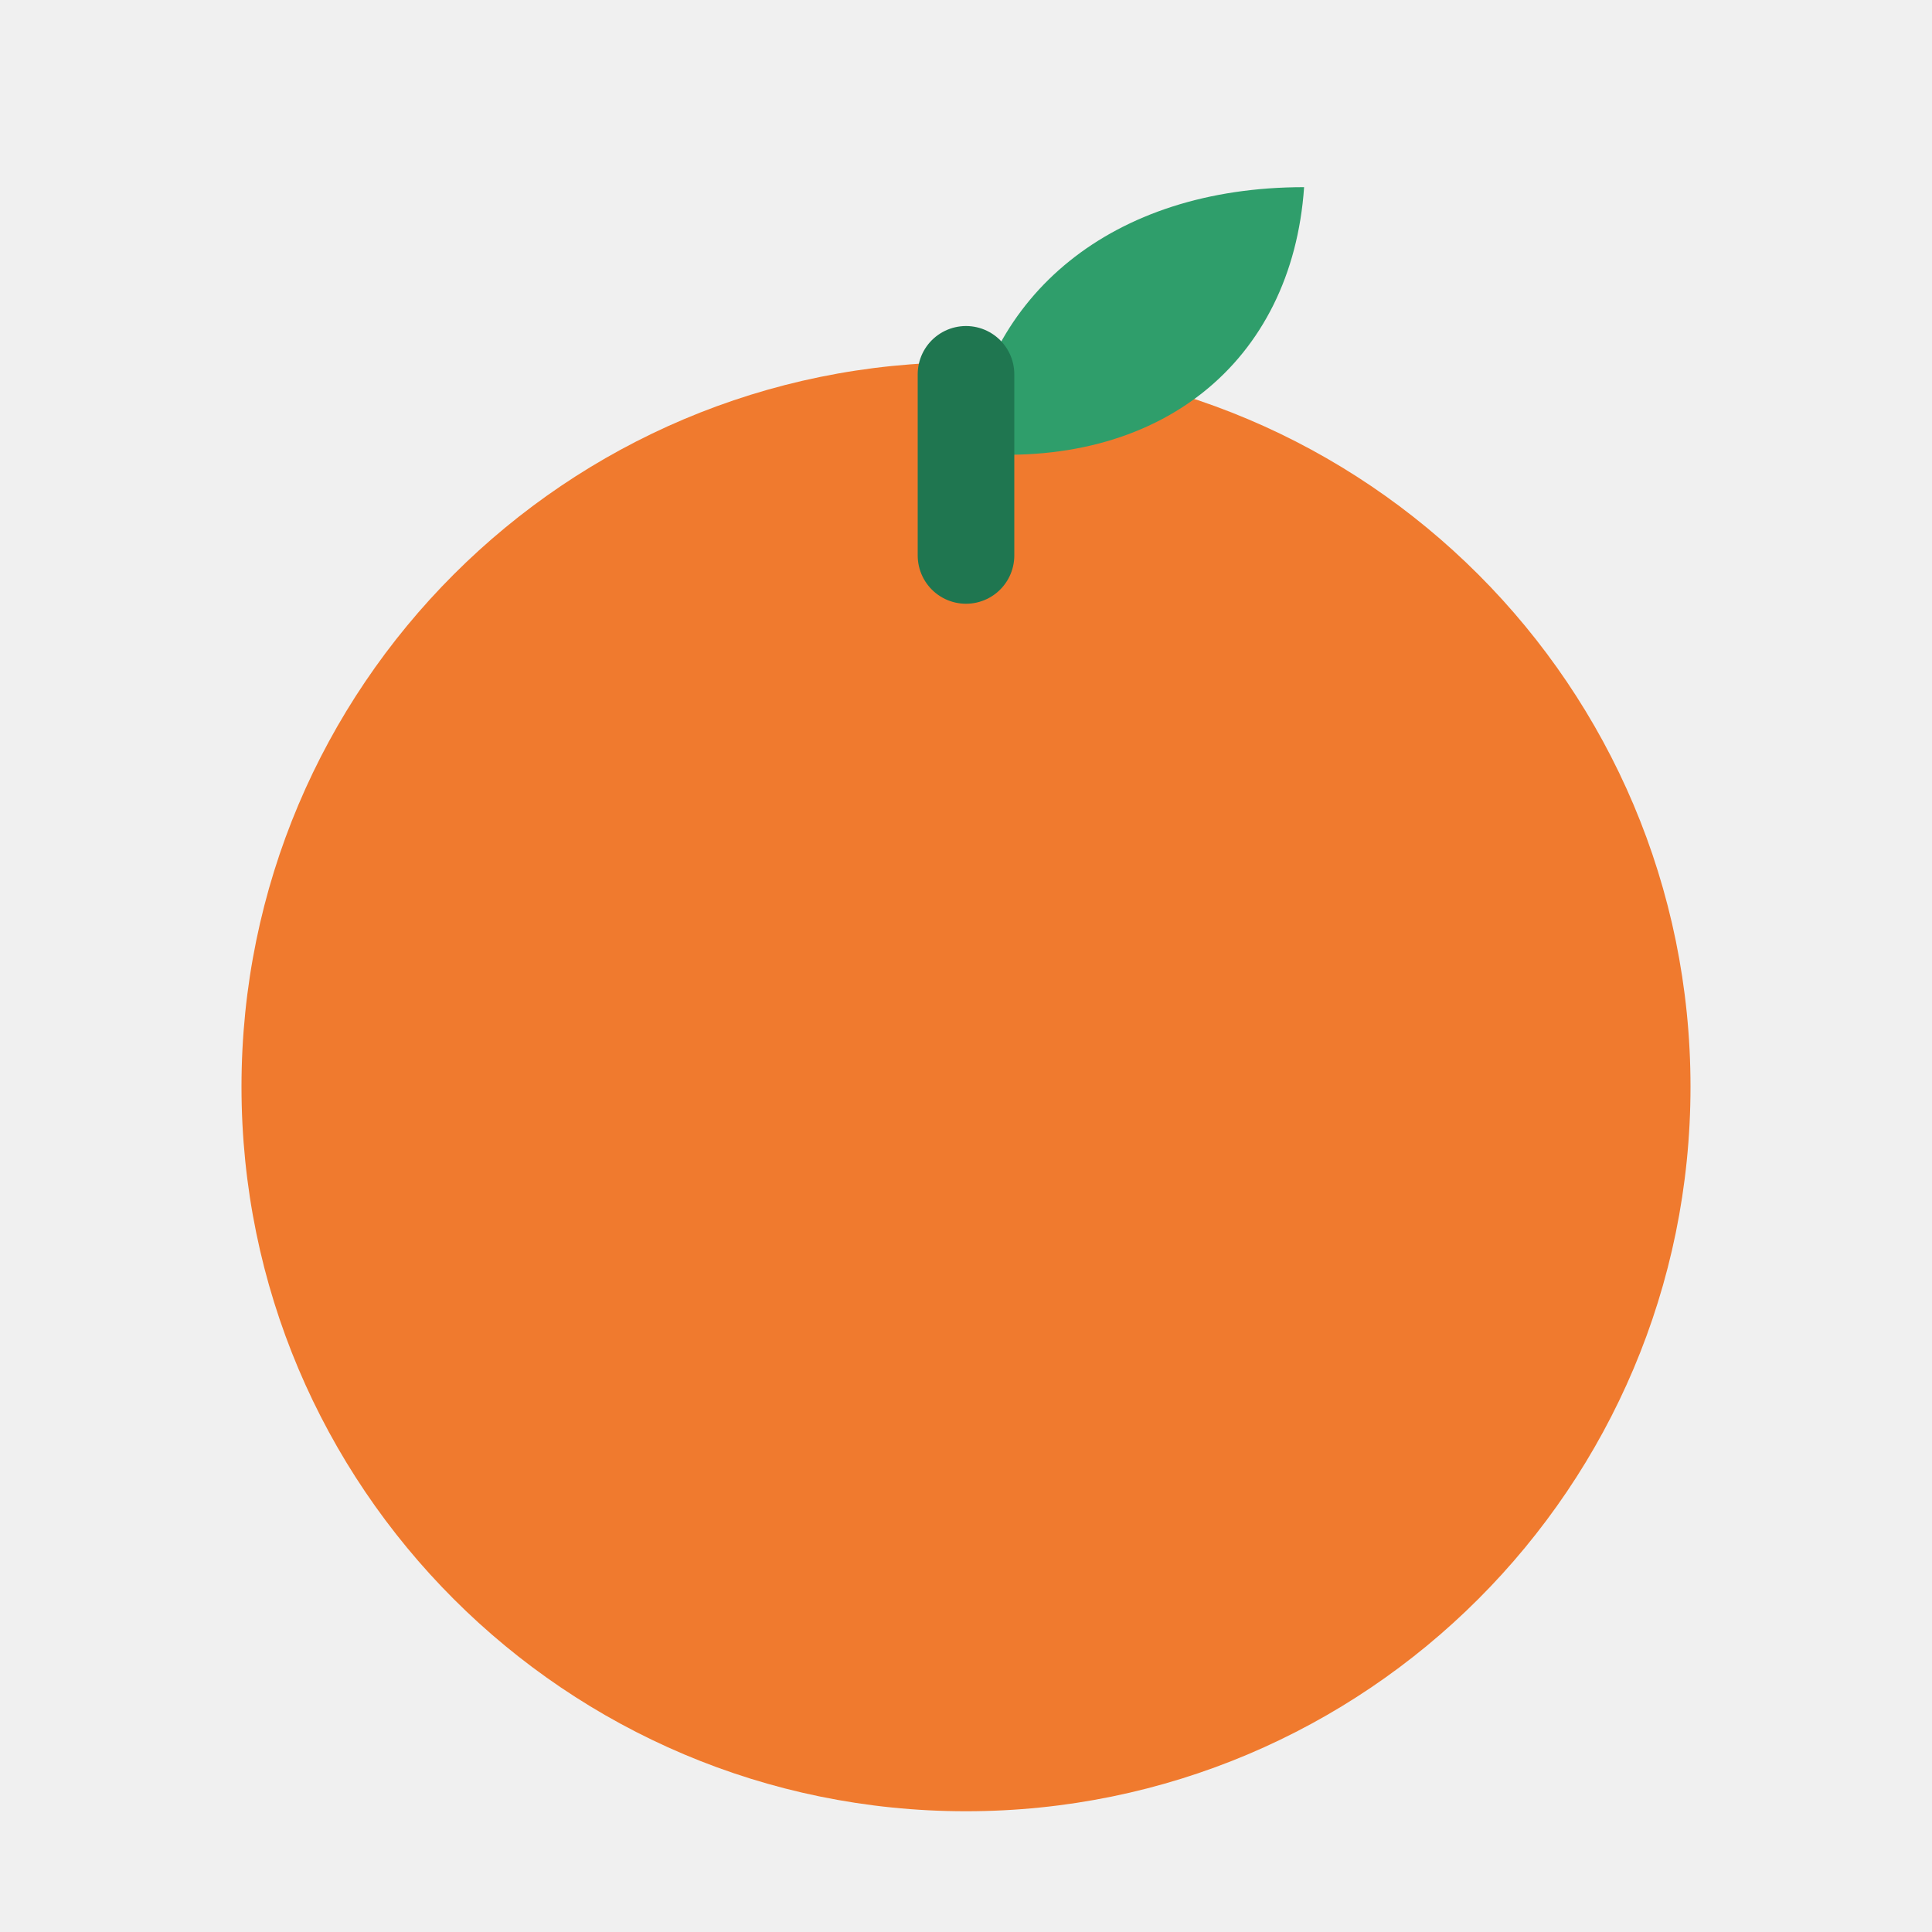
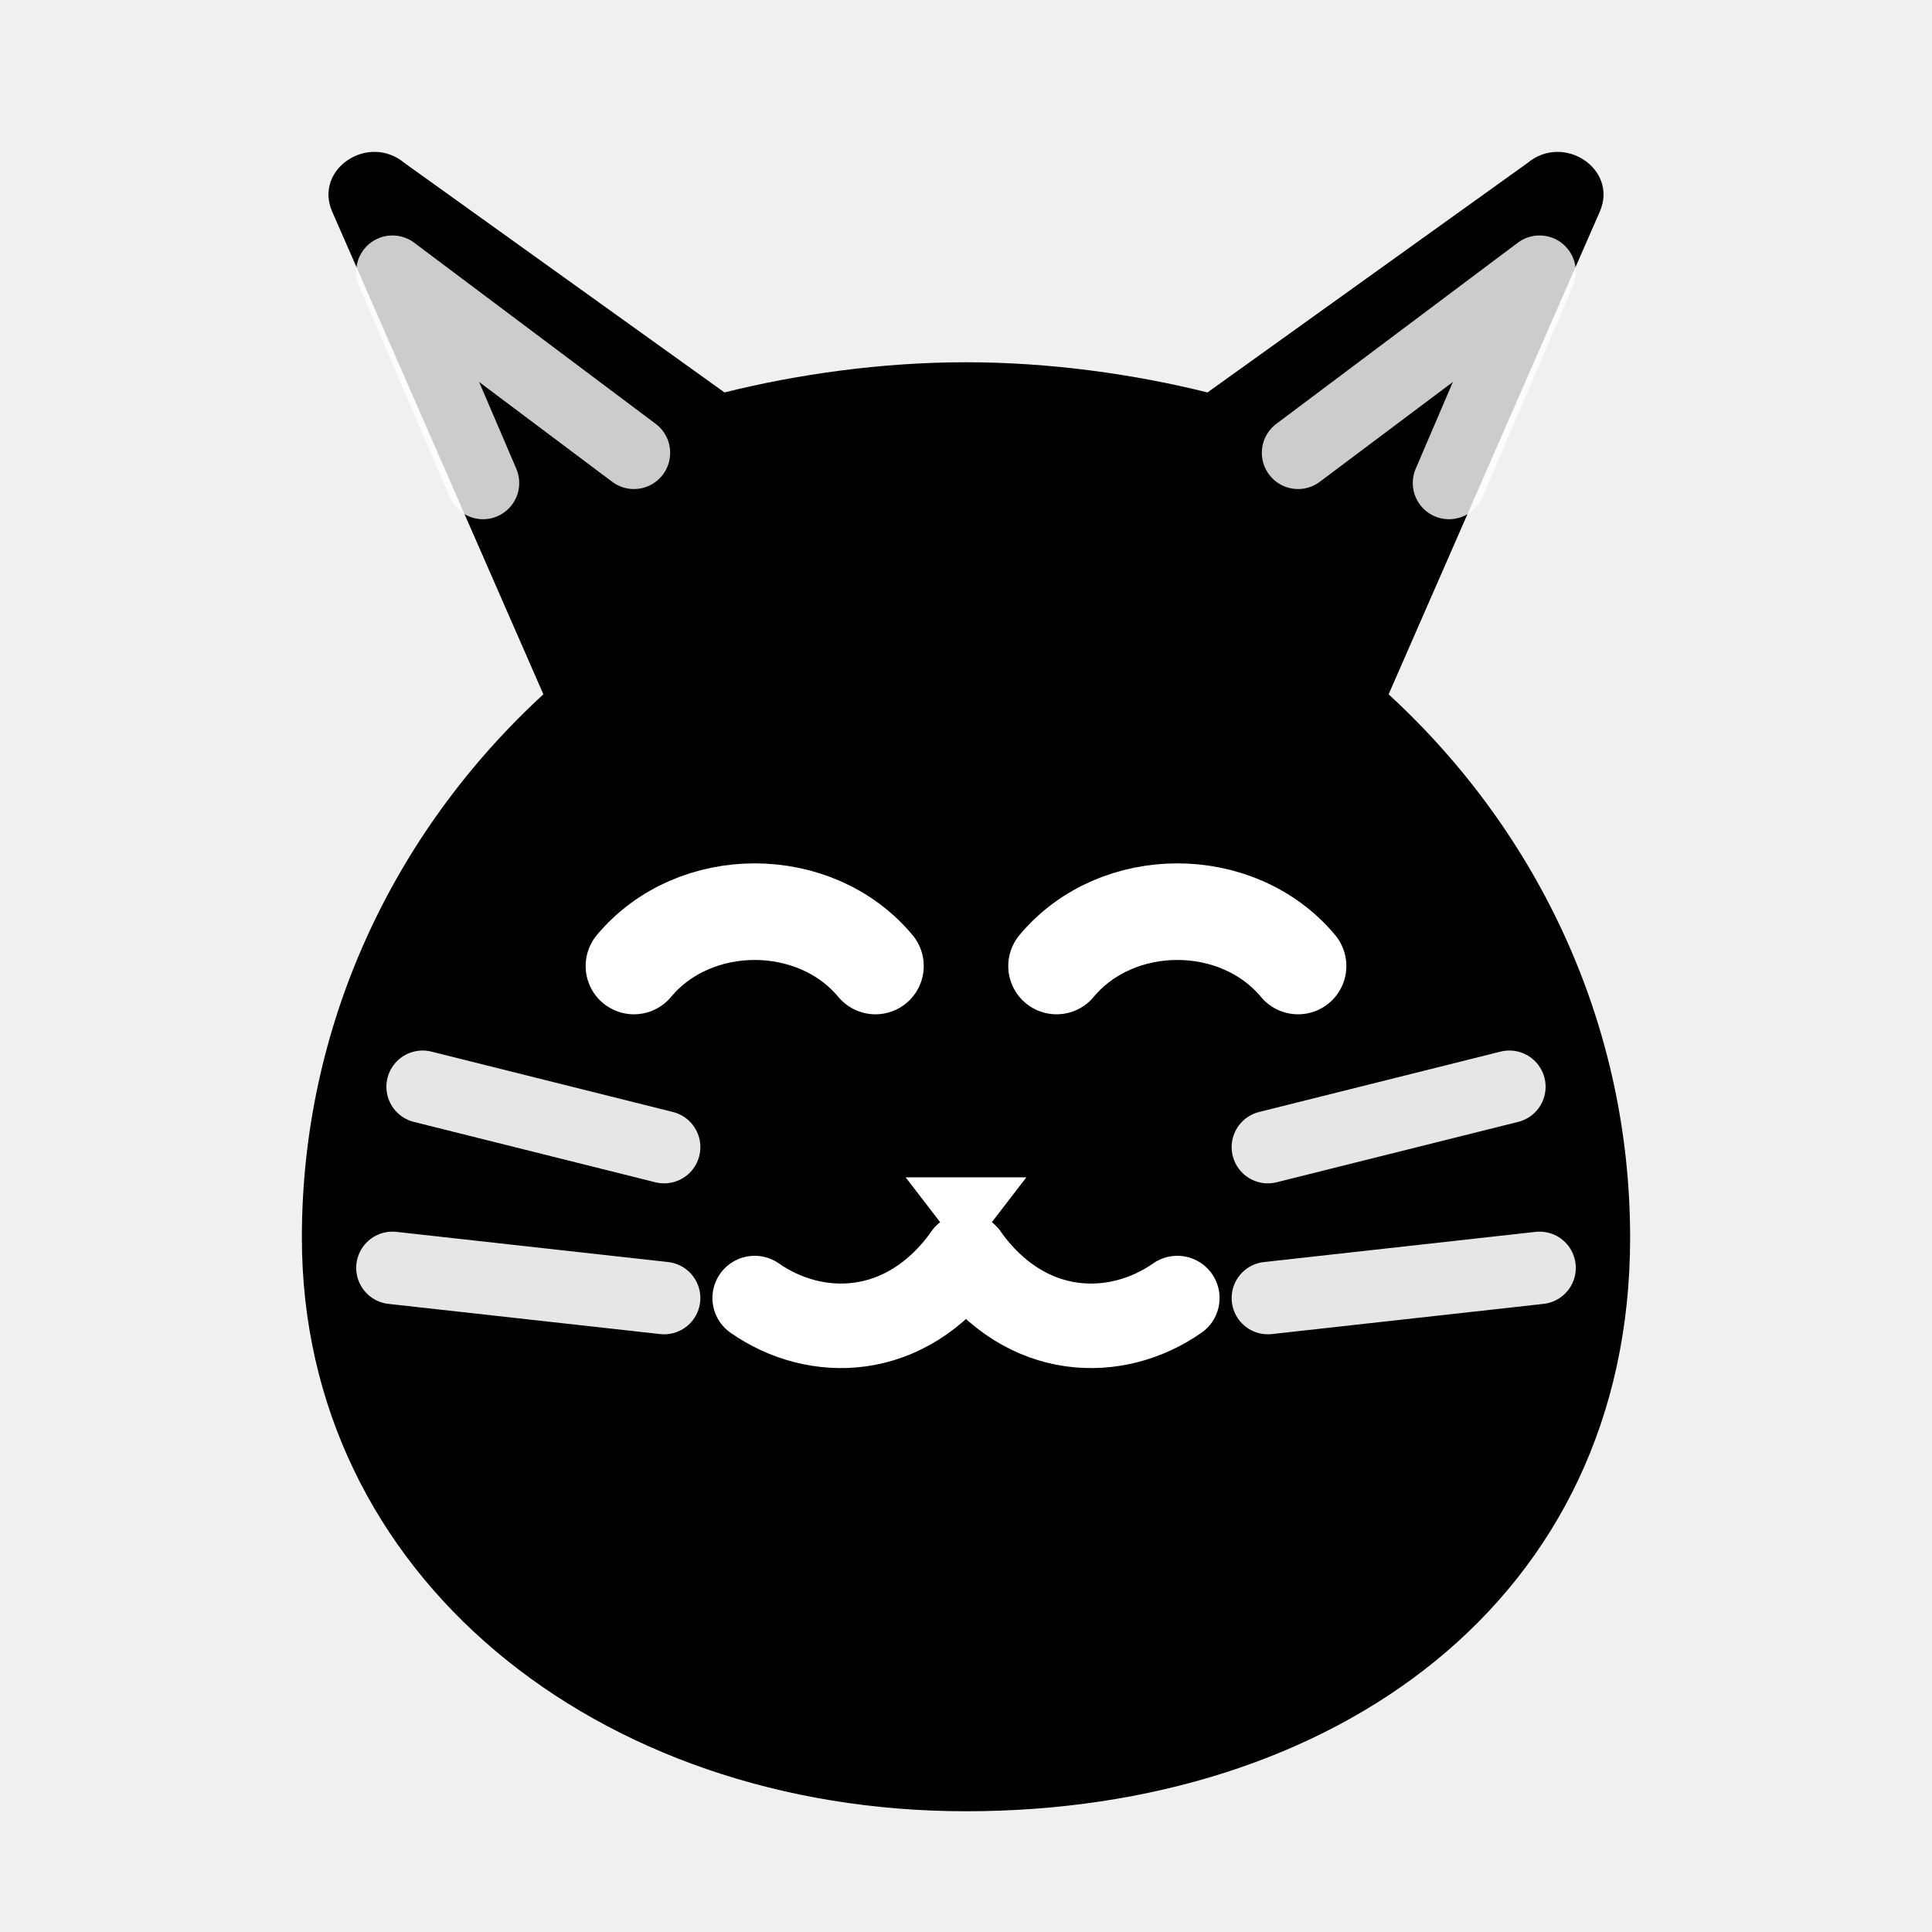
- <svg xmlns="http://www.w3.org/2000/svg" viewBox="0 0 32 32">
-   <circle cx="16" cy="18" r="12" fill="#F07A2E" />
-   <path d="M16 7.5c.3-2.6 2.4-4.4 5.6-4.4-.2 2.9-2.4 4.7-5.6 4.4Z" fill="#2F9E6B" />
-   <path d="M16 6.2v3" stroke="#1F7650" stroke-width="1.6" stroke-linecap="round" />
+ <svg xmlns="http://www.w3.org/2000/svg" viewBox="0 0 32 32" fill="none">
+   <defs>
+     <linearGradient id="cat-fav" x1="4" y1="2" x2="28" y2="30" gradientUnits="userSpaceOnUse">
+       <stop offset="0%" stopColor="#f7964f" />
+       <stop offset="100%" stopColor="#db6317" />
+     </linearGradient>
+   </defs>
+   <path d="M9 11.5L5.5 3.5C5.2 2.8 6.1 2.2 6.7 2.7L12 6.5C13.2 6.2 14.6 6 16 6C17.4 6 18.8 6.2 20 6.5L25.3 2.7C25.9 2.2 26.8 2.8 26.5 3.5L23 11.5C25.5 13.8 27 17 27 20.5C27 26.5 22.1 30 16 30C9.9 30 5 26.1 5 20.5C5 17 6.5 13.8 9 11.5Z" fill="url(#cat-fav)" />
+   <path d="M8 8L6.5 4.5L10.5 7.5" stroke="#ffffff" stroke-width="1.2" stroke-linecap="round" stroke-linejoin="round" opacity="0.8" />
+   <path d="M24 8L25.5 4.5L21.5 7.5" stroke="#ffffff" stroke-width="1.2" stroke-linecap="round" stroke-linejoin="round" opacity="0.8" />
+   <path d="M10.5 16C11.5 14.8 13.5 14.8 14.5 16" stroke="#ffffff" stroke-width="1.6" stroke-linecap="round" />
+   <path d="M17.5 16C18.5 14.8 20.5 14.8 21.5 16" stroke="#ffffff" stroke-width="1.6" stroke-linecap="round" />
+   <path d="M15 19.5L17 19.5L16 20.8Z" fill="#ffffff" />
+   <path d="M16 20.8C15 22.2 13.5 22.2 12.5 21.5" stroke="#ffffff" stroke-width="1.4" stroke-linecap="round" />
+   <path d="M16 20.8C17 22.2 18.5 22.2 19.5 21.5" stroke="#ffffff" stroke-width="1.4" stroke-linecap="round" />
+   <path d="M7 18L11 19" stroke="#ffffff" stroke-width="1.2" stroke-linecap="round" opacity="0.9" />
+   <path d="M6.5 21L11 21.5" stroke="#ffffff" stroke-width="1.2" stroke-linecap="round" opacity="0.9" />
+   <path d="M25 18L21 19" stroke="#ffffff" stroke-width="1.2" stroke-linecap="round" opacity="0.9" />
+   <path d="M25.5 21L21 21.5" stroke="#ffffff" stroke-width="1.2" stroke-linecap="round" opacity="0.9" />
</svg>
